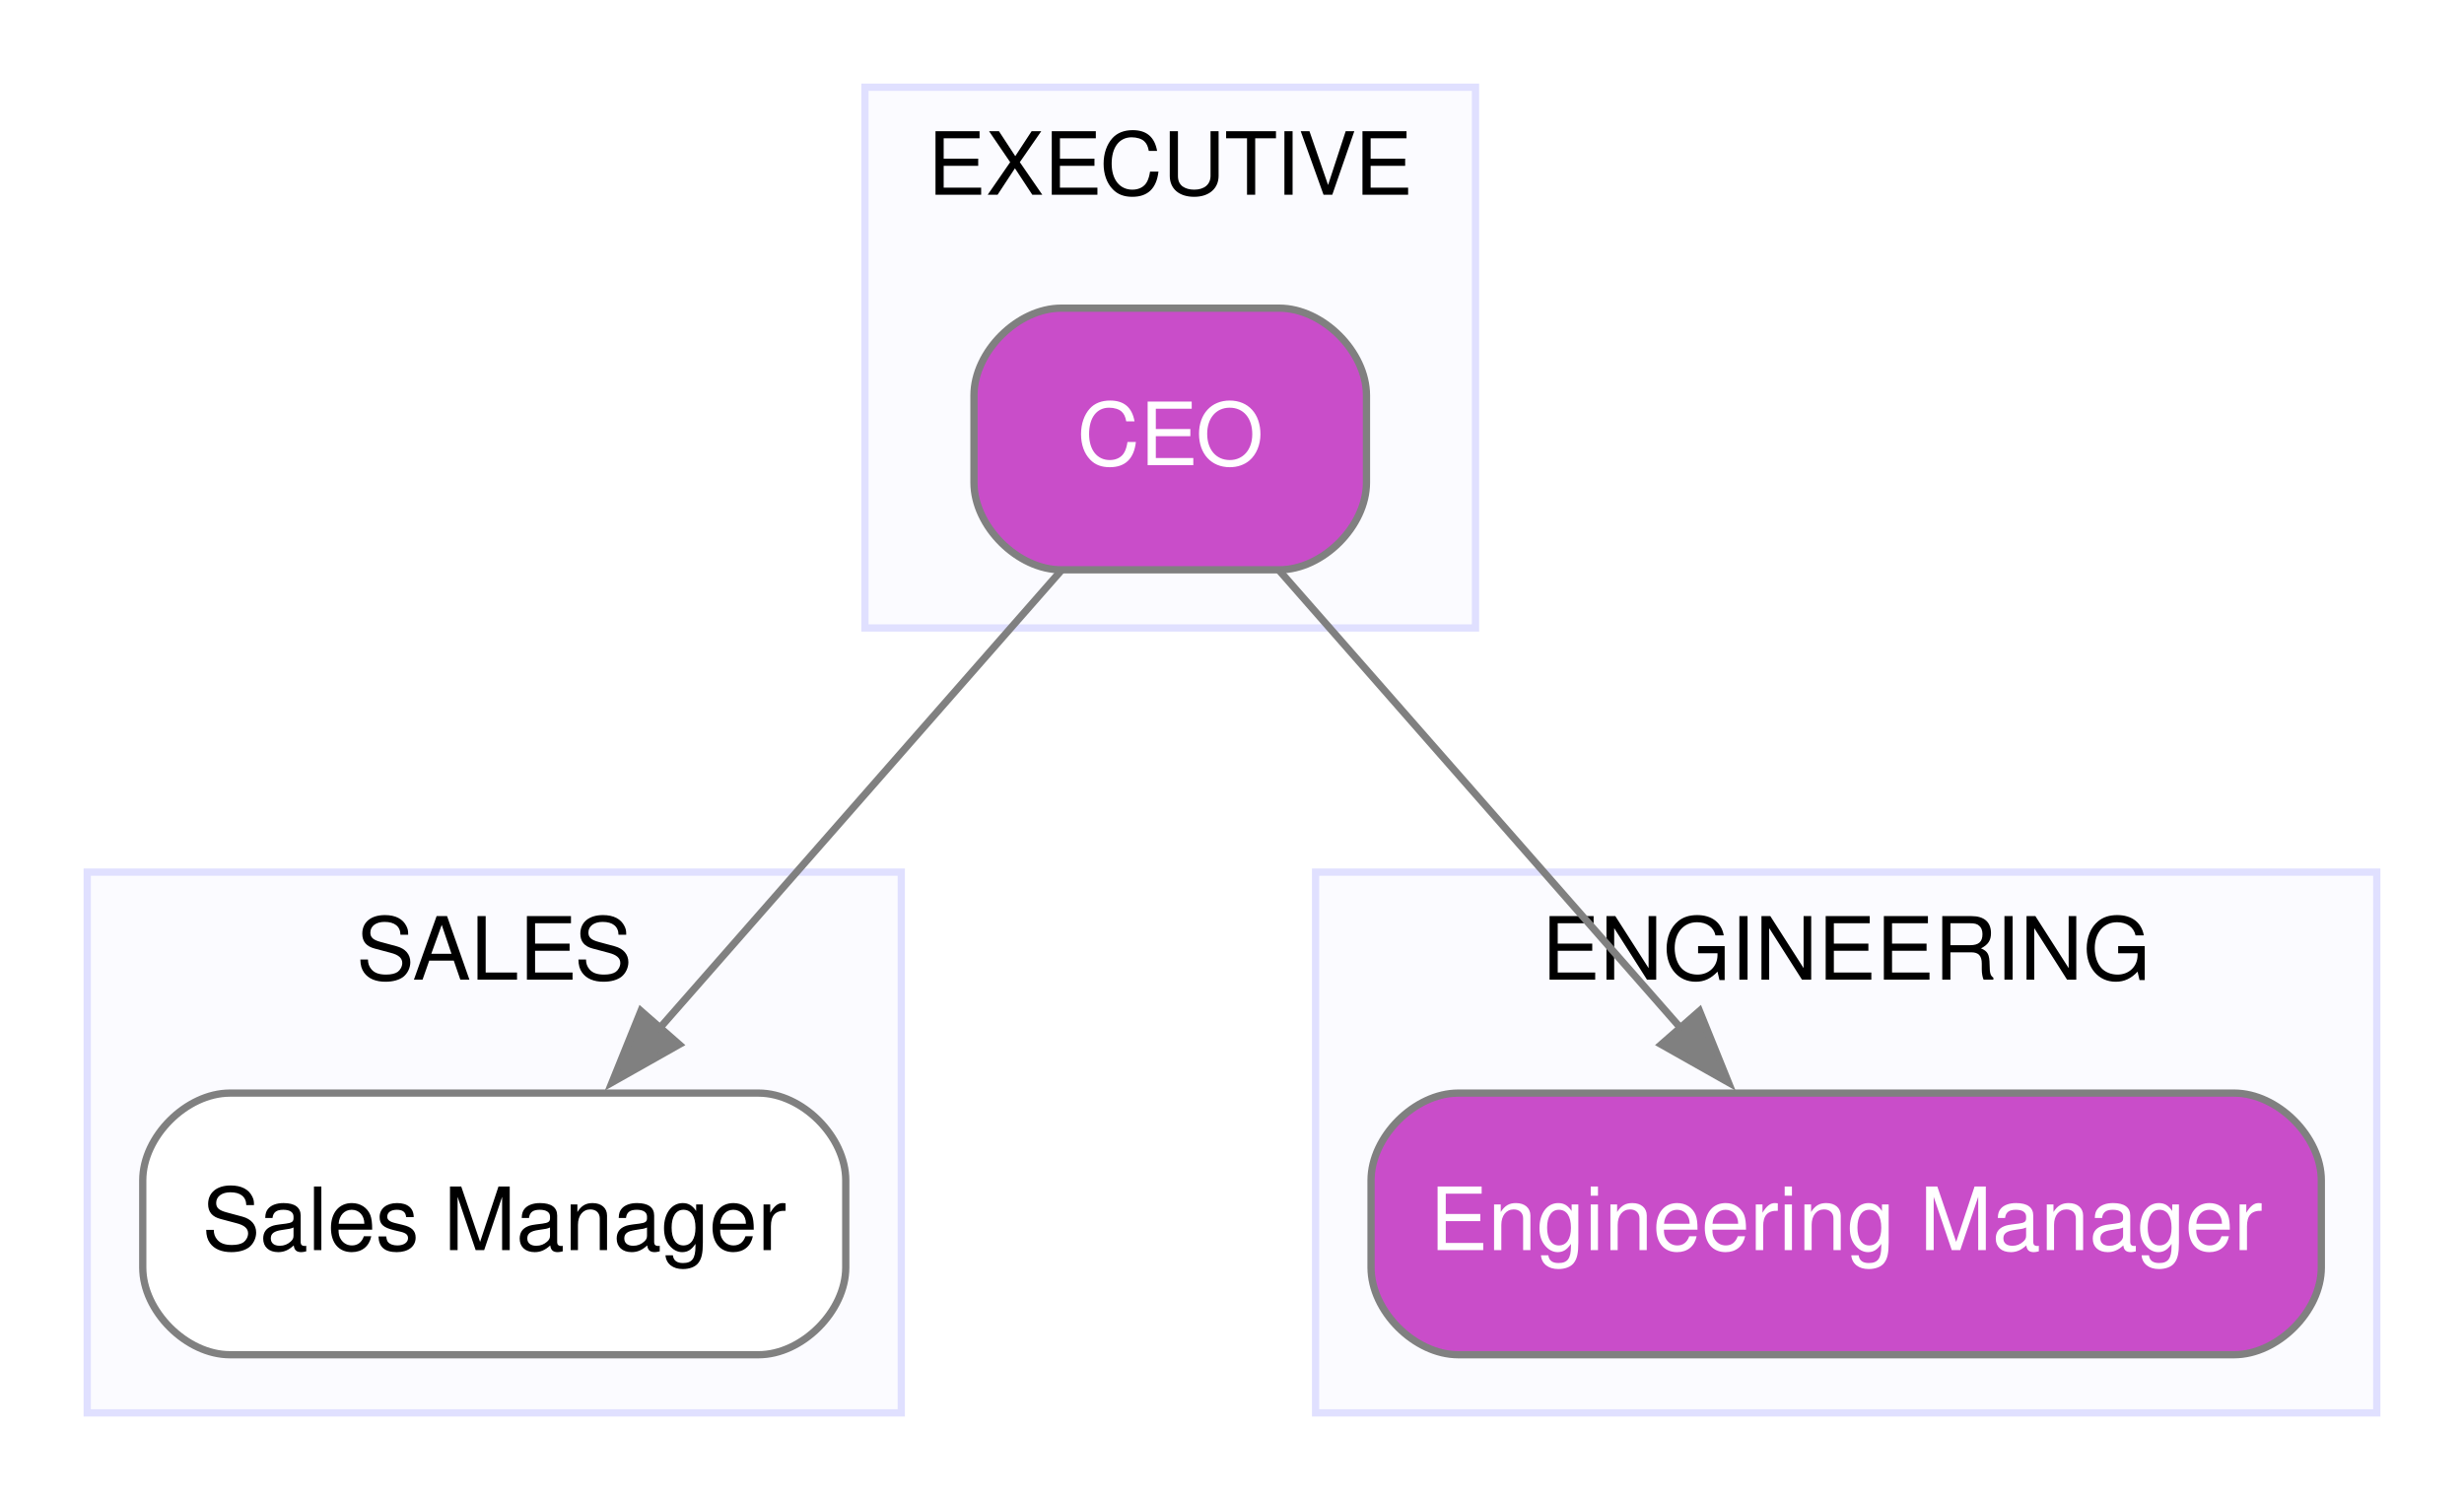
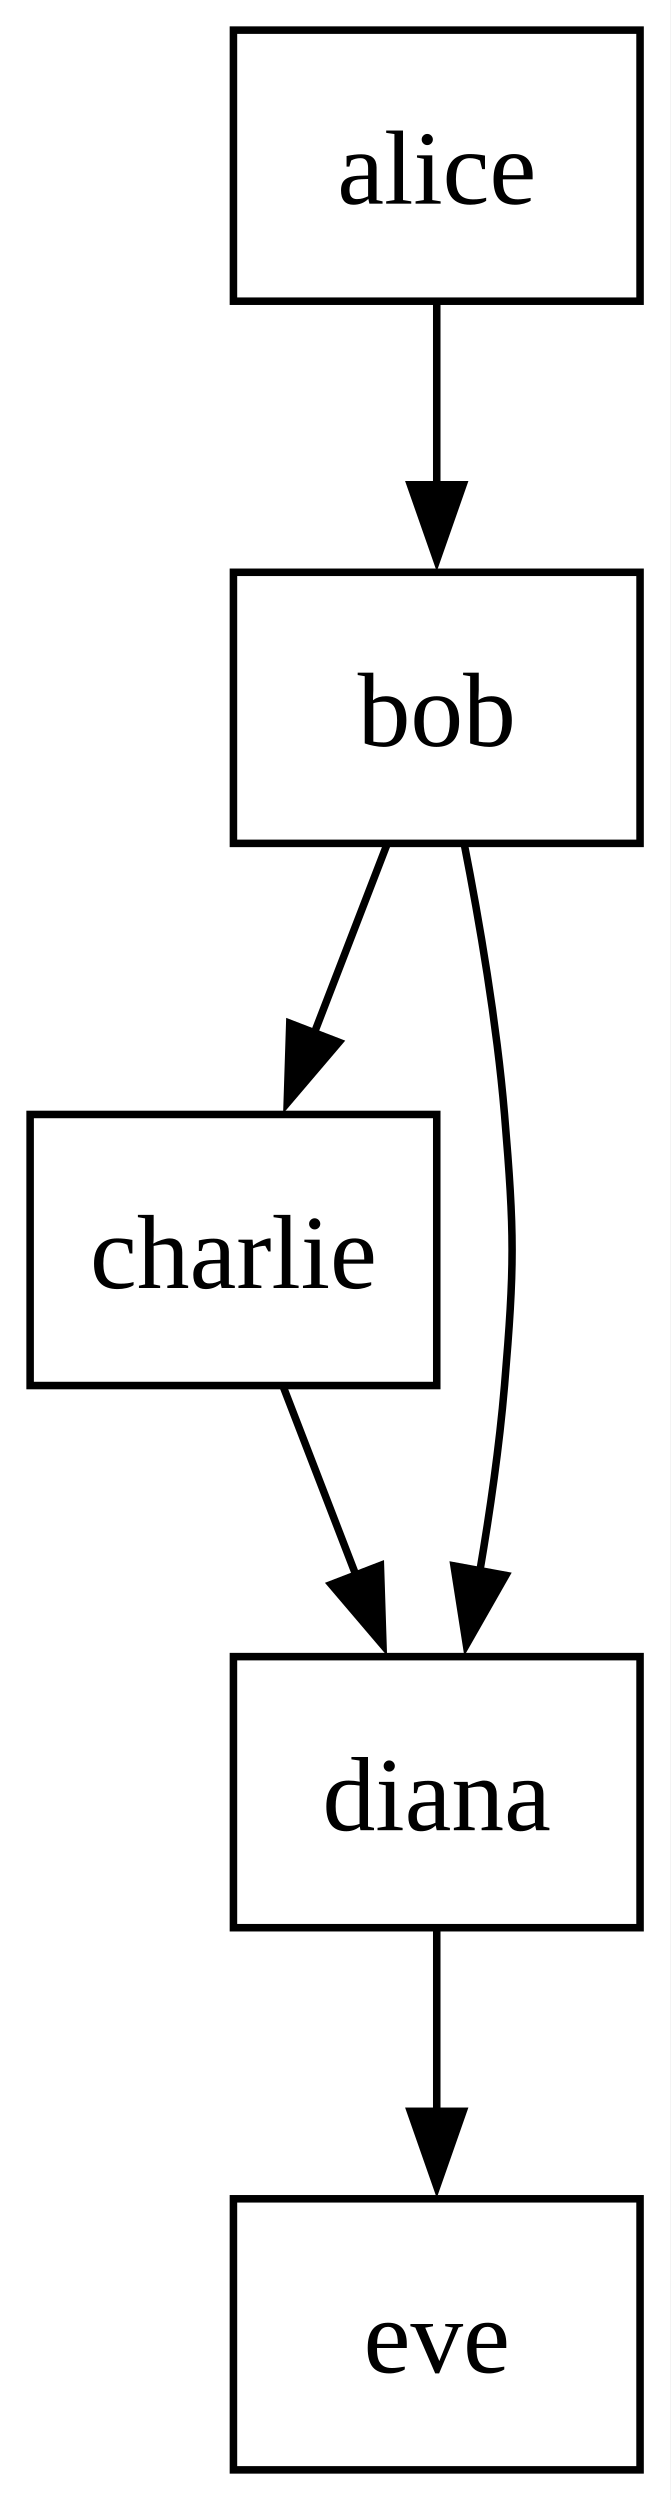
- <svg xmlns="http://www.w3.org/2000/svg" width="339pt" height="206pt" viewBox="0.00 0.00 339.00 206.00">
-   <g id="graph0" class="graph" transform="scale(1 1) rotate(0) translate(4 202.4)">
-     <polygon fill="white" stroke="none" points="-4,4 -4,-202.4 335,-202.4 335,4 -4,4" />
-     <g id="clust1" class="cluster">
-       <polygon fill="#e0e0ff" fill-opacity="0.125" stroke="#e0e0ff" points="115,-116 115,-190.4 199,-190.4 199,-116 115,-116" />
-       <text xml:space="preserve" text-anchor="middle" x="157" y="-175.6" font-family="Helvetica,sans-Serif" font-size="12.00">EXECUTIVE</text>
-     </g>
-     <g id="clust2" class="cluster">
-       <polygon fill="#e0e0ff" fill-opacity="0.125" stroke="#e0e0ff" points="8,-8 8,-82.4 120,-82.4 120,-8 8,-8" />
-       <text xml:space="preserve" text-anchor="middle" x="64" y="-67.6" font-family="Helvetica,sans-Serif" font-size="12.00">SALES</text>
-     </g>
-     <g id="clust3" class="cluster">
-       <polygon fill="#e0e0ff" fill-opacity="0.125" stroke="#e0e0ff" points="177,-8 177,-82.4 323,-82.4 323,-8 177,-8" />
-       <text xml:space="preserve" text-anchor="middle" x="250" y="-67.6" font-family="Helvetica,sans-Serif" font-size="12.00">ENGINEERING</text>
-     </g>
+ <svg xmlns="http://www.w3.org/2000/svg" width="89pt" height="332pt" viewBox="0.00 0.00 89.00 332.00">
+   <g id="graph0" class="graph" transform="scale(1 1) rotate(0) translate(4 328)">
+     <polygon fill="white" stroke="none" points="-4,4 -4,-328 85,-328 85,4 -4,4" />
    <g id="node1" class="node">
-       <path fill="#c94dc9" stroke="#808080" d="M172,-160C172,-160 142,-160 142,-160 136,-160 130,-154 130,-148 130,-148 130,-136 130,-136 130,-130 136,-124 142,-124 142,-124 172,-124 172,-124 178,-124 184,-130 184,-136 184,-136 184,-148 184,-148 184,-154 178,-160 172,-160" />
-       <text xml:space="preserve" text-anchor="middle" x="157" y="-138.4" font-family="Helvetica,sans-Serif" font-size="12.00" fill="white">CEO</text>
+       <polygon fill="none" stroke="black" points="81,-324 27,-324 27,-288 81,-288 81,-324" />
+       <text xml:space="preserve" text-anchor="middle" x="54" y="-300.95" font-family="Times New Roman,serif" font-size="14.00">alice</text>
    </g>
    <g id="node2" class="node">
-       <path fill="#ffffff" stroke="#808080" d="M100.36,-52C100.36,-52 27.64,-52 27.64,-52 21.64,-52 15.64,-46 15.64,-40 15.64,-40 15.64,-28 15.64,-28 15.64,-22 21.64,-16 27.64,-16 27.64,-16 100.36,-16 100.36,-16 106.36,-16 112.36,-22 112.36,-28 112.36,-28 112.36,-40 112.36,-40 112.36,-46 106.36,-52 100.36,-52" />
-       <text xml:space="preserve" text-anchor="middle" x="64" y="-30.4" font-family="Helvetica,sans-Serif" font-size="12.00">Sales Manager</text>
+       <polygon fill="none" stroke="black" points="81,-252 27,-252 27,-216 81,-216 81,-252" />
+       <text xml:space="preserve" text-anchor="middle" x="54" y="-228.95" font-family="Times New Roman,serif" font-size="14.00">bob</text>
    </g>
    <g id="edge1" class="edge">
-       <path fill="none" stroke="#808080" d="M142.06,-123.97C127.1,-106.92 103.88,-80.46 86.66,-60.82" />
-       <polygon fill="#808080" stroke="#808080" points="89.44,-58.69 80.21,-53.48 84.18,-63.3 89.44,-58.69" />
+       <path fill="none" stroke="black" d="M54,-287.7C54,-280.41 54,-271.73 54,-263.54" />
+       <polygon fill="black" stroke="black" points="57.5,-263.62 54,-253.62 50.5,-263.62 57.5,-263.62" />
    </g>
    <g id="node3" class="node">
-       <path fill="#c94dc9" stroke="#808080" d="M303.37,-52C303.37,-52 196.63,-52 196.63,-52 190.63,-52 184.63,-46 184.63,-40 184.63,-40 184.63,-28 184.63,-28 184.63,-22 190.63,-16 196.63,-16 196.63,-16 303.37,-16 303.37,-16 309.37,-16 315.37,-22 315.37,-28 315.37,-28 315.37,-40 315.37,-40 315.37,-46 309.37,-52 303.37,-52" />
-       <text xml:space="preserve" text-anchor="middle" x="250" y="-30.4" font-family="Helvetica,sans-Serif" font-size="12.00" fill="white">Engineering Manager</text>
+       <polygon fill="none" stroke="black" points="54,-180 0,-180 0,-144 54,-144 54,-180" />
+       <text xml:space="preserve" text-anchor="middle" x="27" y="-156.95" font-family="Times New Roman,serif" font-size="14.00">charlie</text>
    </g>
    <g id="edge2" class="edge">
-       <path fill="none" stroke="#808080" d="M171.94,-123.97C186.9,-106.92 210.12,-80.46 227.34,-60.82" />
-       <polygon fill="#808080" stroke="#808080" points="229.82,-63.3 233.79,-53.48 224.56,-58.69 229.82,-63.3" />
+       <path fill="none" stroke="black" d="M47.33,-215.7C44.42,-208.15 40.93,-199.12 37.68,-190.68" />
+       <polygon fill="black" stroke="black" points="41.01,-189.59 34.14,-181.52 34.48,-192.11 41.01,-189.59" />
+     </g>
+     <g id="node4" class="node">
+       <polygon fill="none" stroke="black" points="81,-108 27,-108 27,-72 81,-72 81,-108" />
+       <text xml:space="preserve" text-anchor="middle" x="54" y="-84.95" font-family="Times New Roman,serif" font-size="14.00">diana</text>
+     </g>
+     <g id="edge3" class="edge">
+       <path fill="none" stroke="black" d="M57.65,-215.91C59.68,-205.57 61.98,-192.09 63,-180 64.34,-164.06 64.34,-159.94 63,-144 62.32,-135.97 61.08,-127.33 59.73,-119.4" />
+       <polygon fill="black" stroke="black" points="63.17,-118.79 57.93,-109.58 56.29,-120.05 63.17,-118.79" />
+     </g>
+     <g id="edge4" class="edge">
+       <path fill="none" stroke="black" d="M33.67,-143.7C36.58,-136.15 40.07,-127.12 43.32,-118.68" />
+       <polygon fill="black" stroke="black" points="46.52,-120.11 46.86,-109.52 39.99,-117.59 46.52,-120.11" />
+     </g>
+     <g id="node5" class="node">
+       <polygon fill="none" stroke="black" points="81,-36 27,-36 27,0 81,0 81,-36" />
+       <text xml:space="preserve" text-anchor="middle" x="54" y="-12.95" font-family="Times New Roman,serif" font-size="14.00">eve</text>
+     </g>
+     <g id="edge5" class="edge">
+       <path fill="none" stroke="black" d="M54,-71.7C54,-64.41 54,-55.73 54,-47.54" />
+       <polygon fill="black" stroke="black" points="57.5,-47.62 54,-37.62 50.5,-47.62 57.5,-47.62" />
    </g>
  </g>
</svg>
